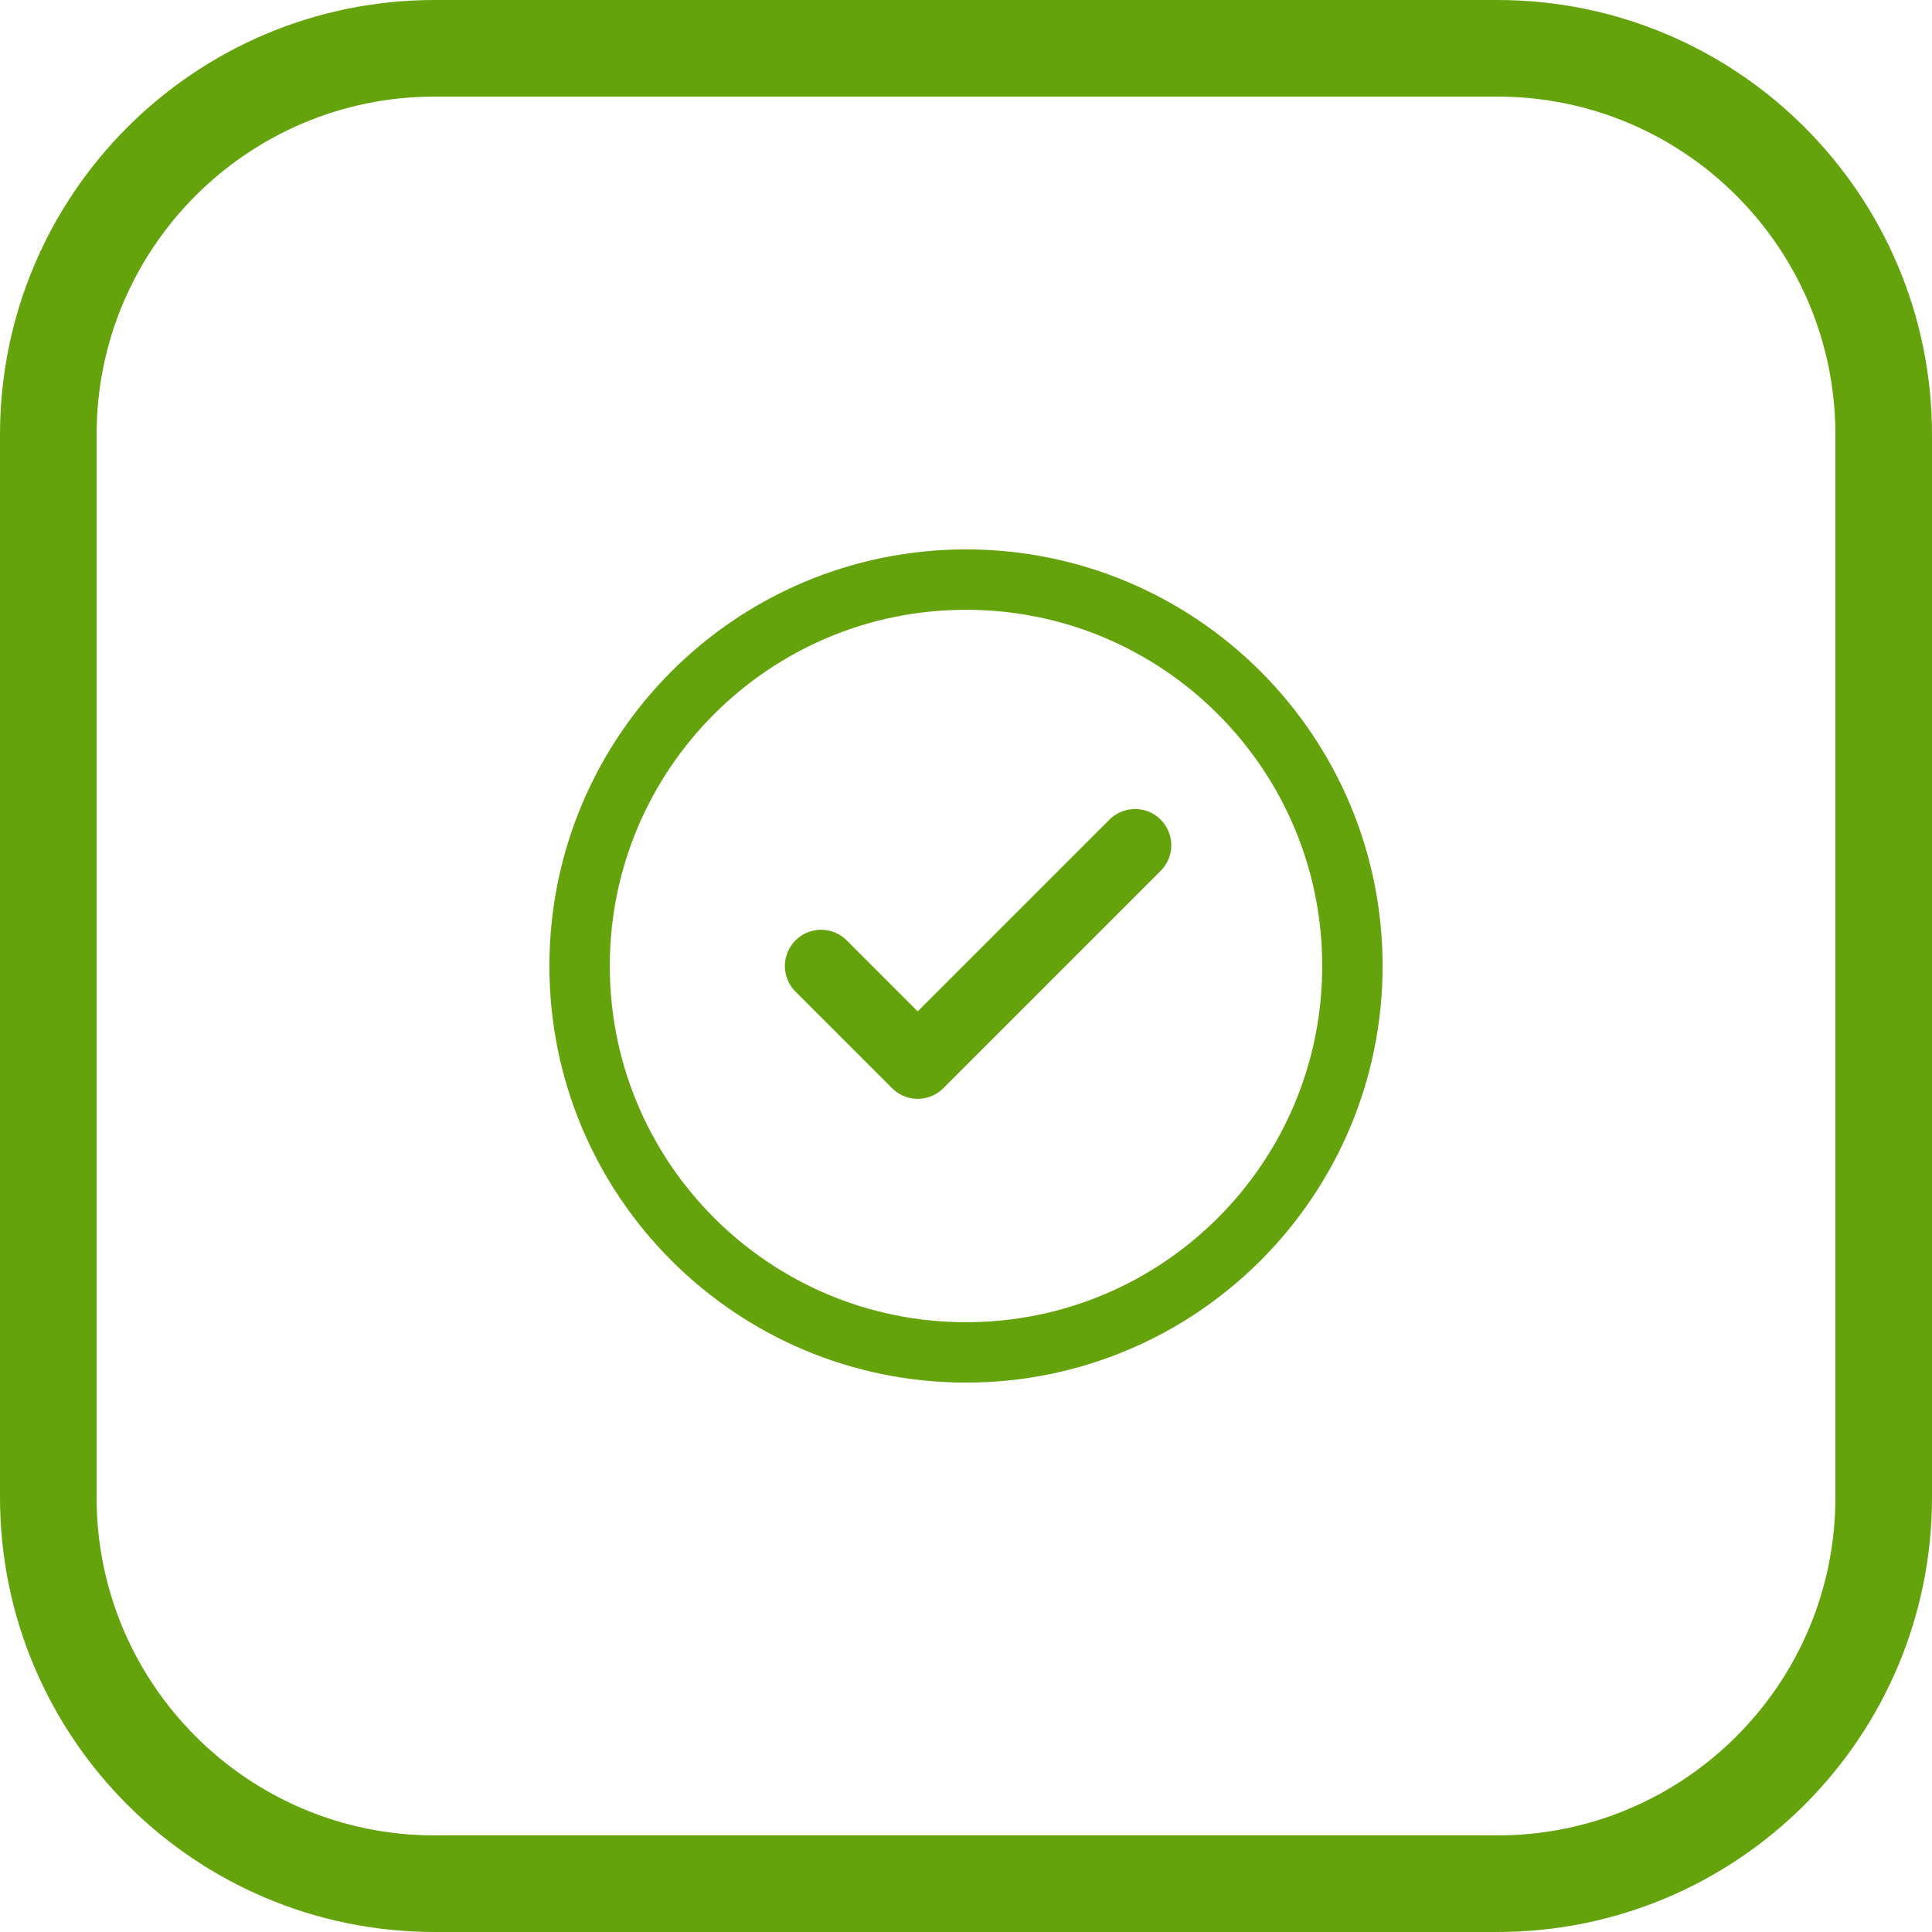
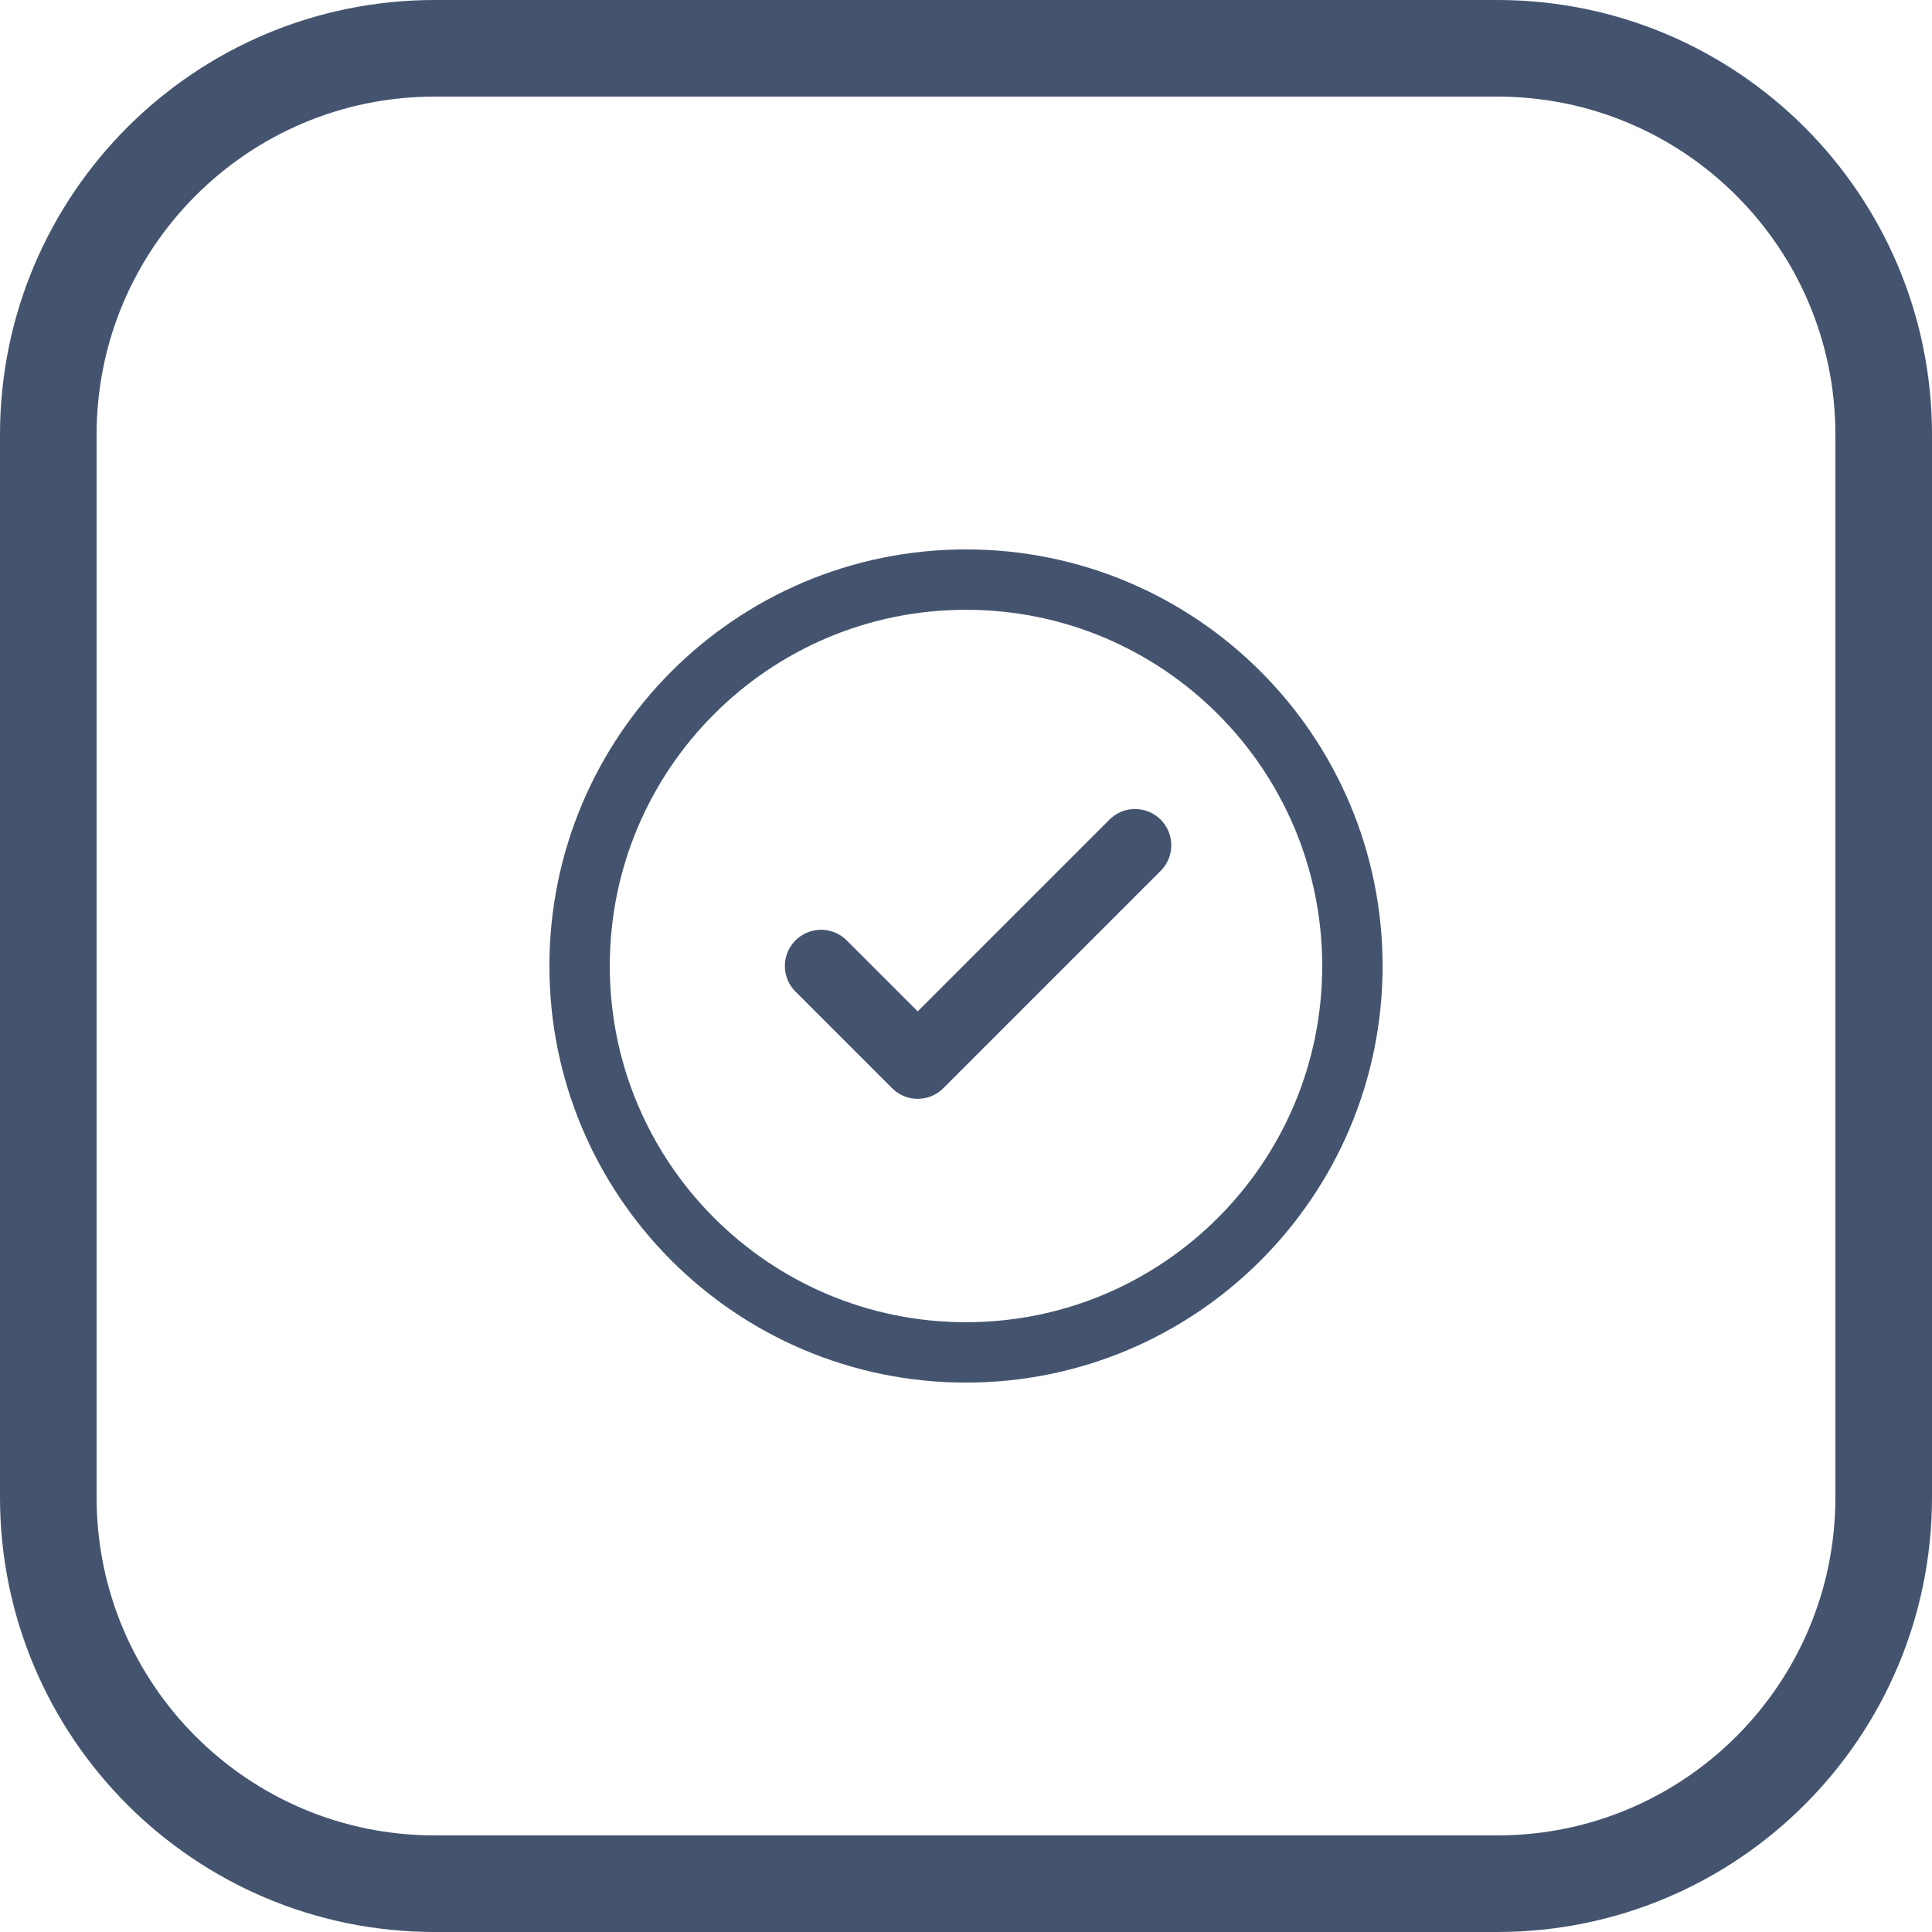
<svg xmlns="http://www.w3.org/2000/svg" width="80" height="80" viewBox="0 0 80 80" fill="none">
-   <rect x="2" y="2" width="76" height="76" rx="16" stroke="#65A30D" stroke-width="4" fill="none" />
-   <circle cx="40" cy="40" r="16" fill="none" stroke="#65A30D" stroke-width="2.5" />
-   <path d="M34 40 L38 44 L47 35" stroke="#65A30D" stroke-width="3" fill="none" stroke-linecap="round" stroke-linejoin="round" />
+   <rect x="2" y="2" width="76" height="76" rx="16" stroke="#44546F" stroke-width="4" fill="none" />
+   <circle cx="40" cy="40" r="16" fill="none" stroke="#44546F" stroke-width="2.5" />
+   <path d="M34 40 L38 44 L47 35" stroke="#44546F" stroke-width="3" fill="none" stroke-linecap="round" stroke-linejoin="round" />
</svg>
